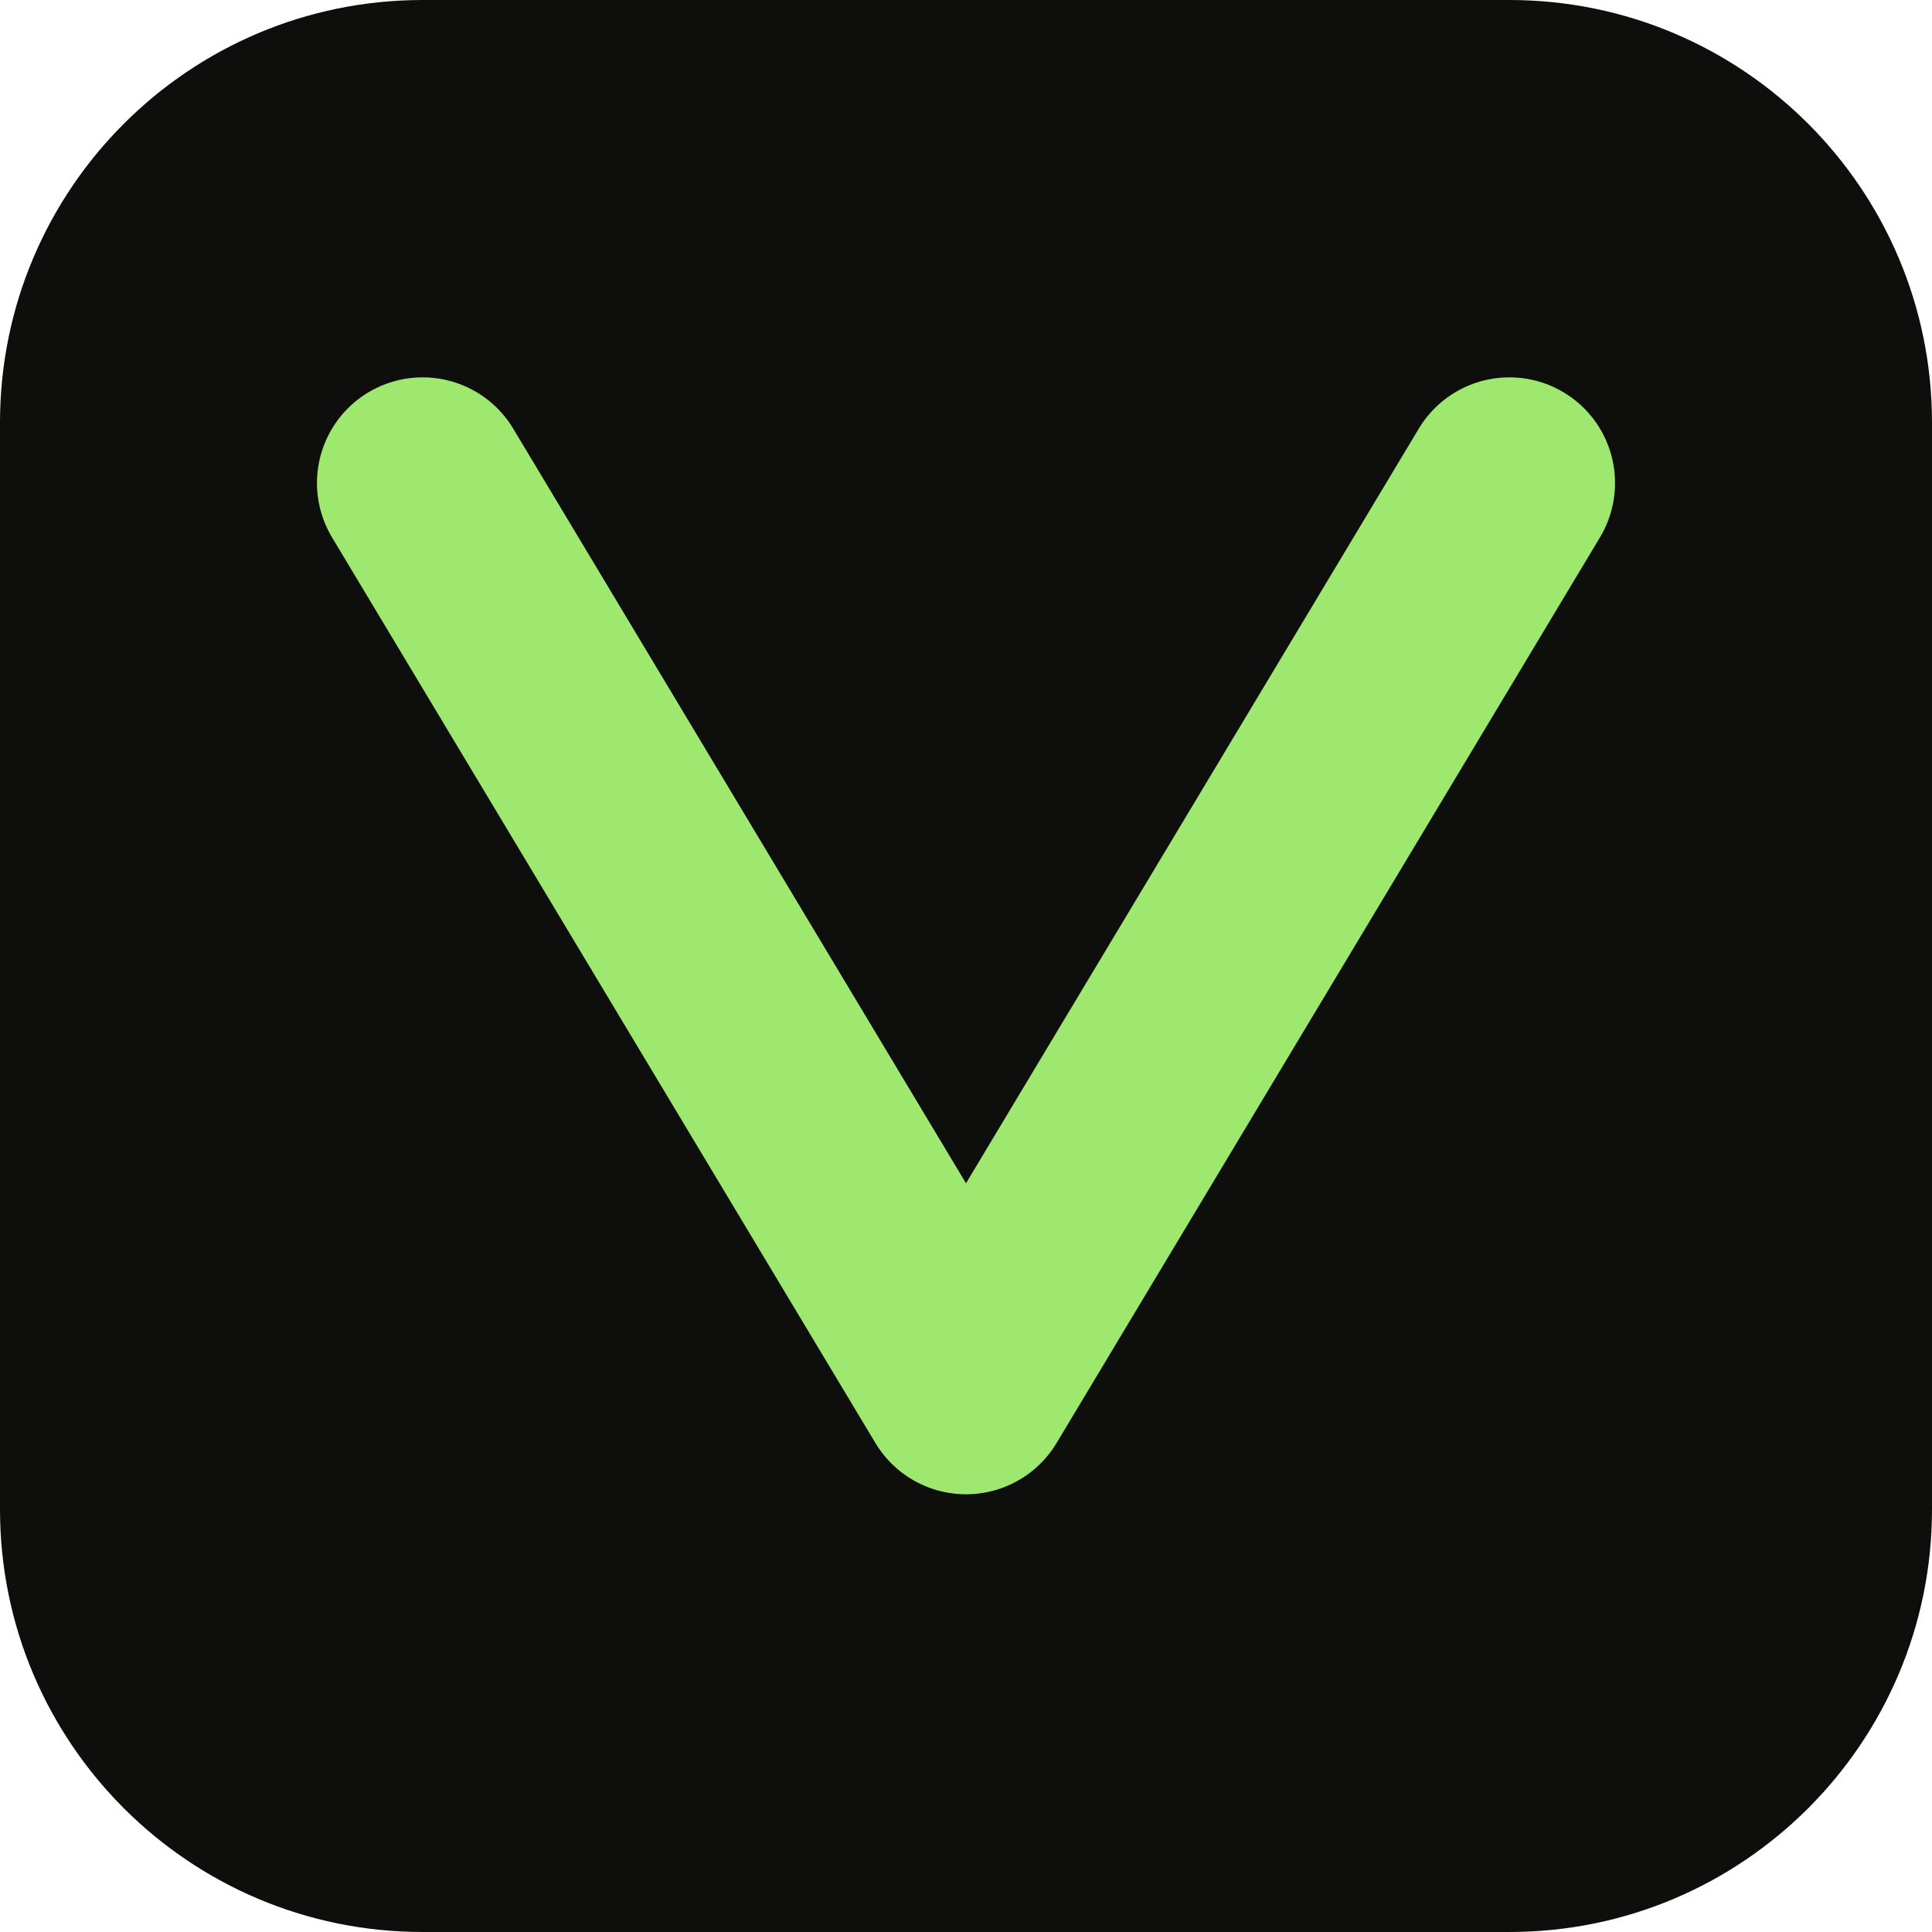
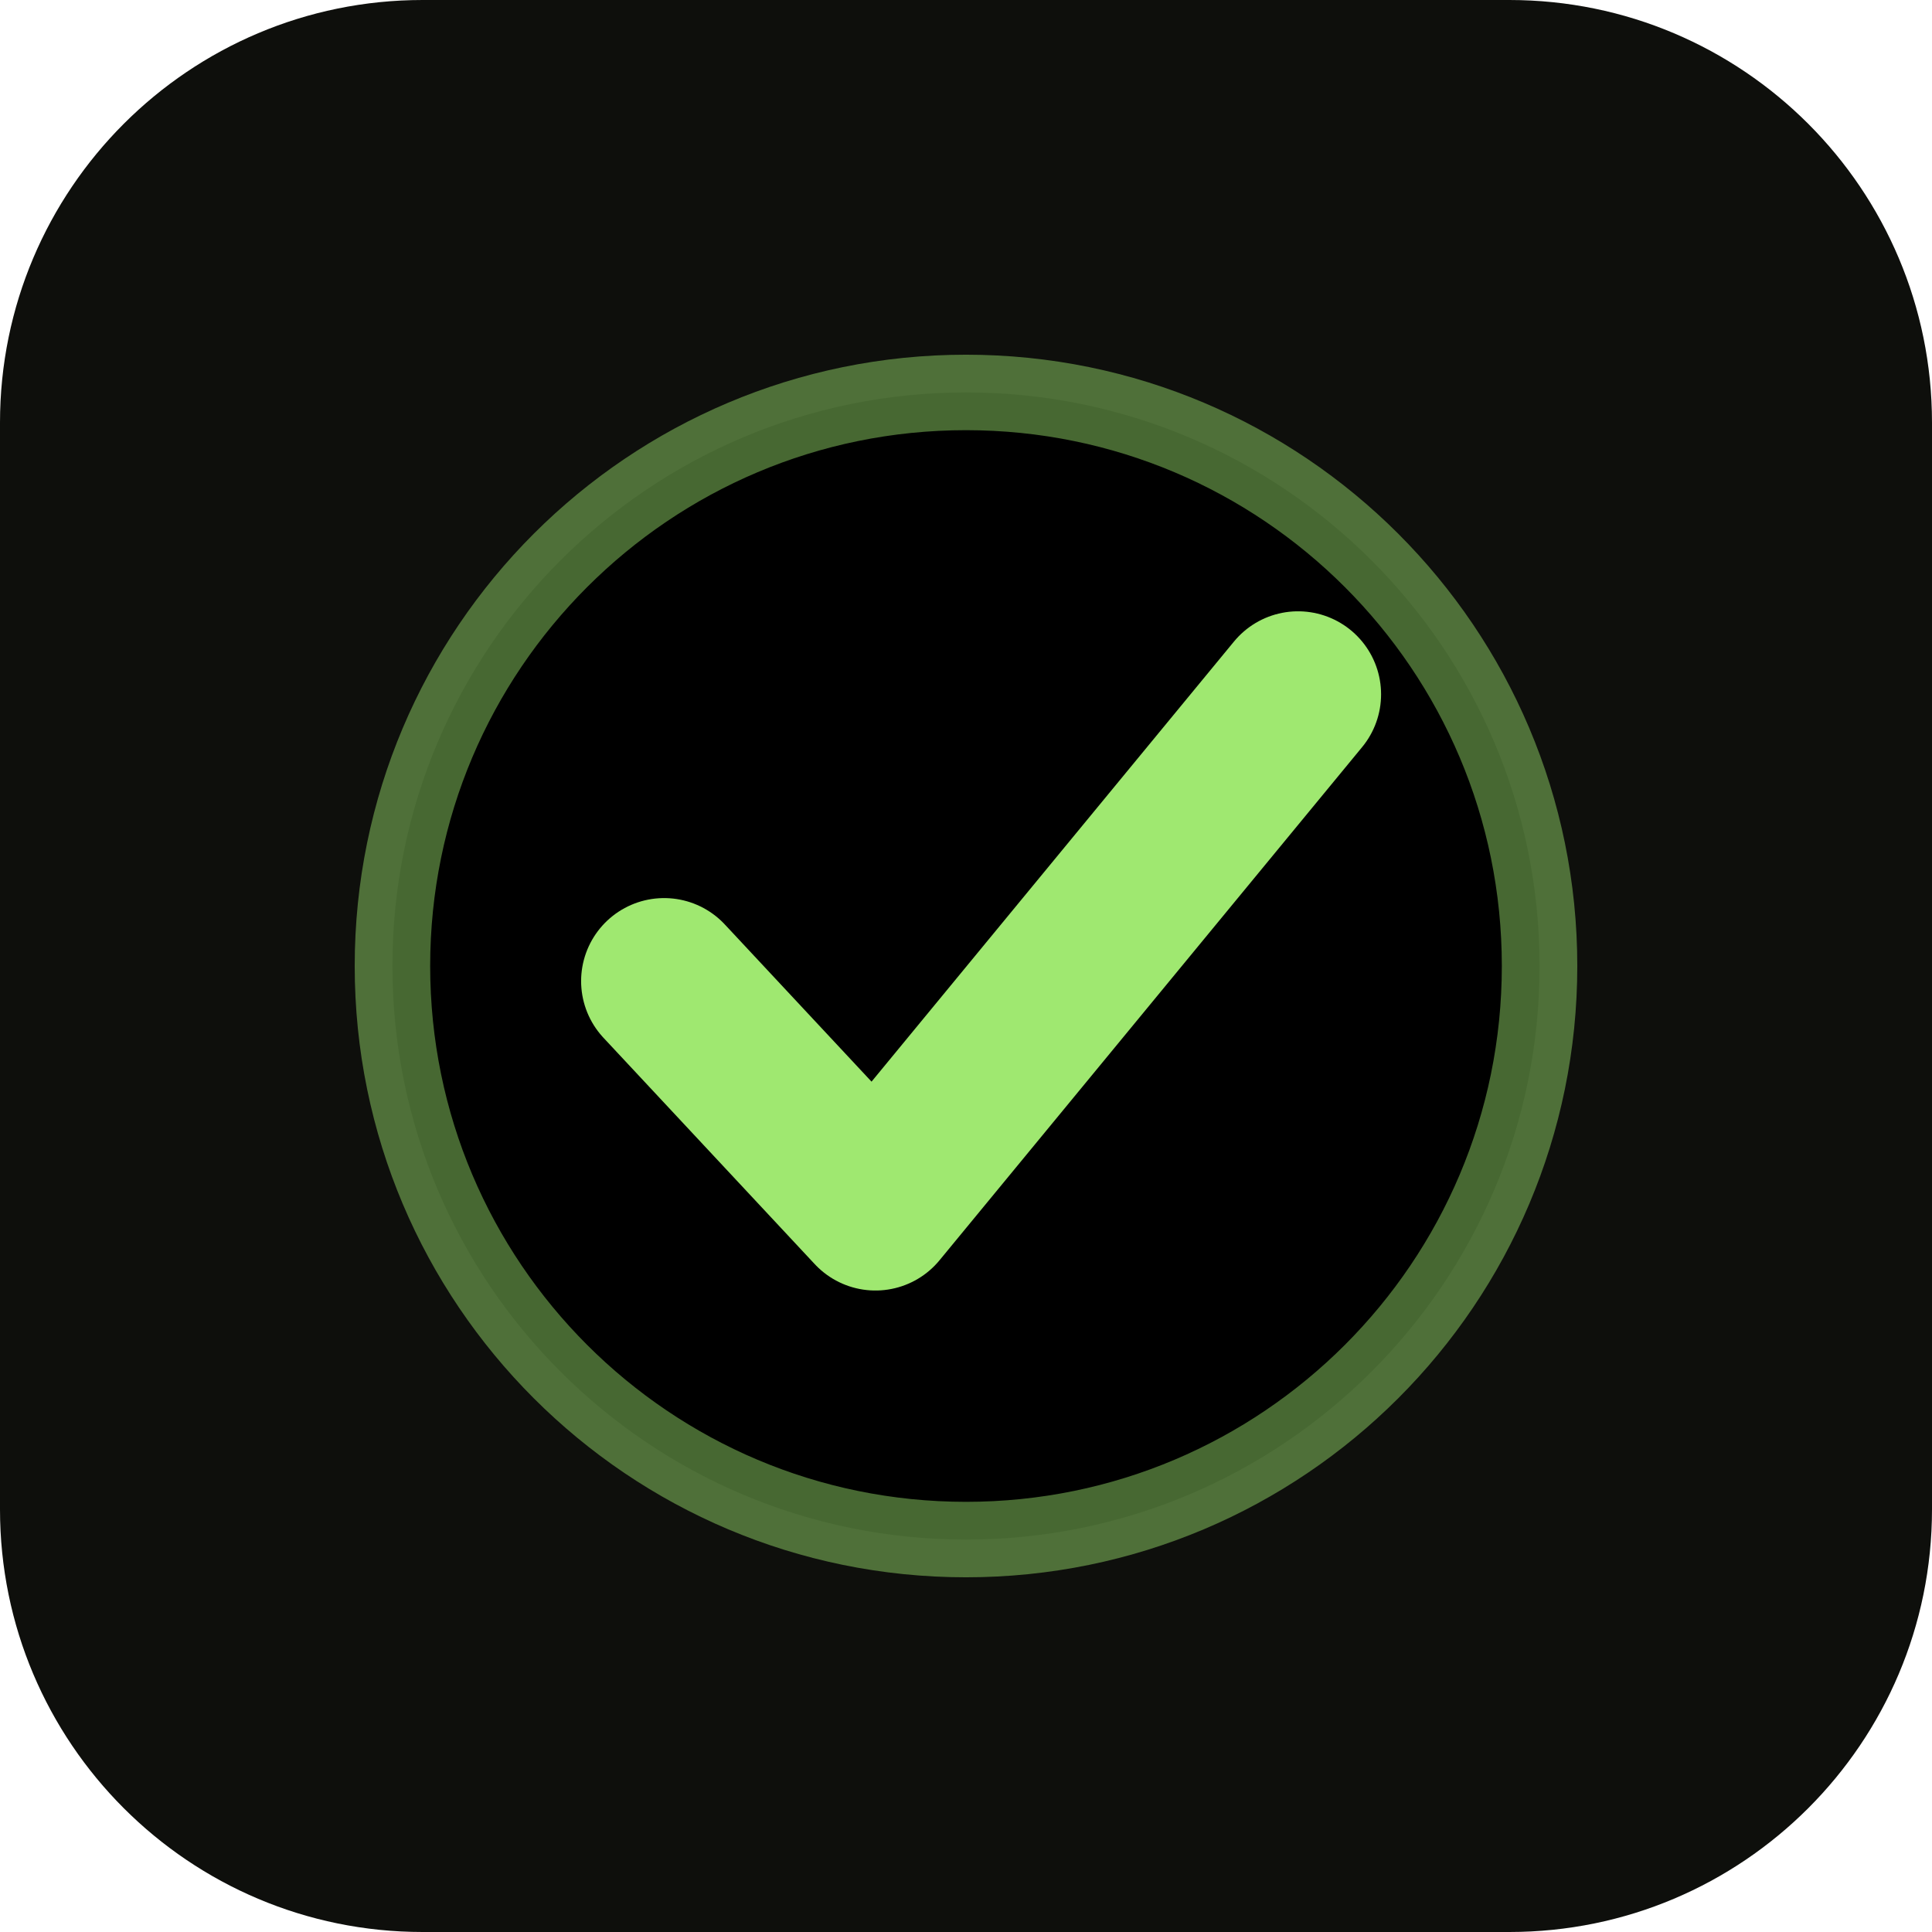
<svg xmlns="http://www.w3.org/2000/svg" viewBox="0 0 64 64" width="64" height="64">
  <rect width="64" height="64" rx="14" fill="#0e0f0c" />
-   <path d="M14 16 L32 46 L50 16" fill="none" stroke="#9fe870" stroke-width="7" stroke-linecap="round" stroke-linejoin="round" />
+   <circle cx="32" cy="32" r="19" stroke="#9fe870" stroke-opacity="0.45" stroke-width="2.5" />
+   <path d="M22 32.5 L29 40 L43 23" fill="none" stroke="#9fe870" stroke-width="5.5" stroke-linecap="round" stroke-linejoin="round" />
</svg>
